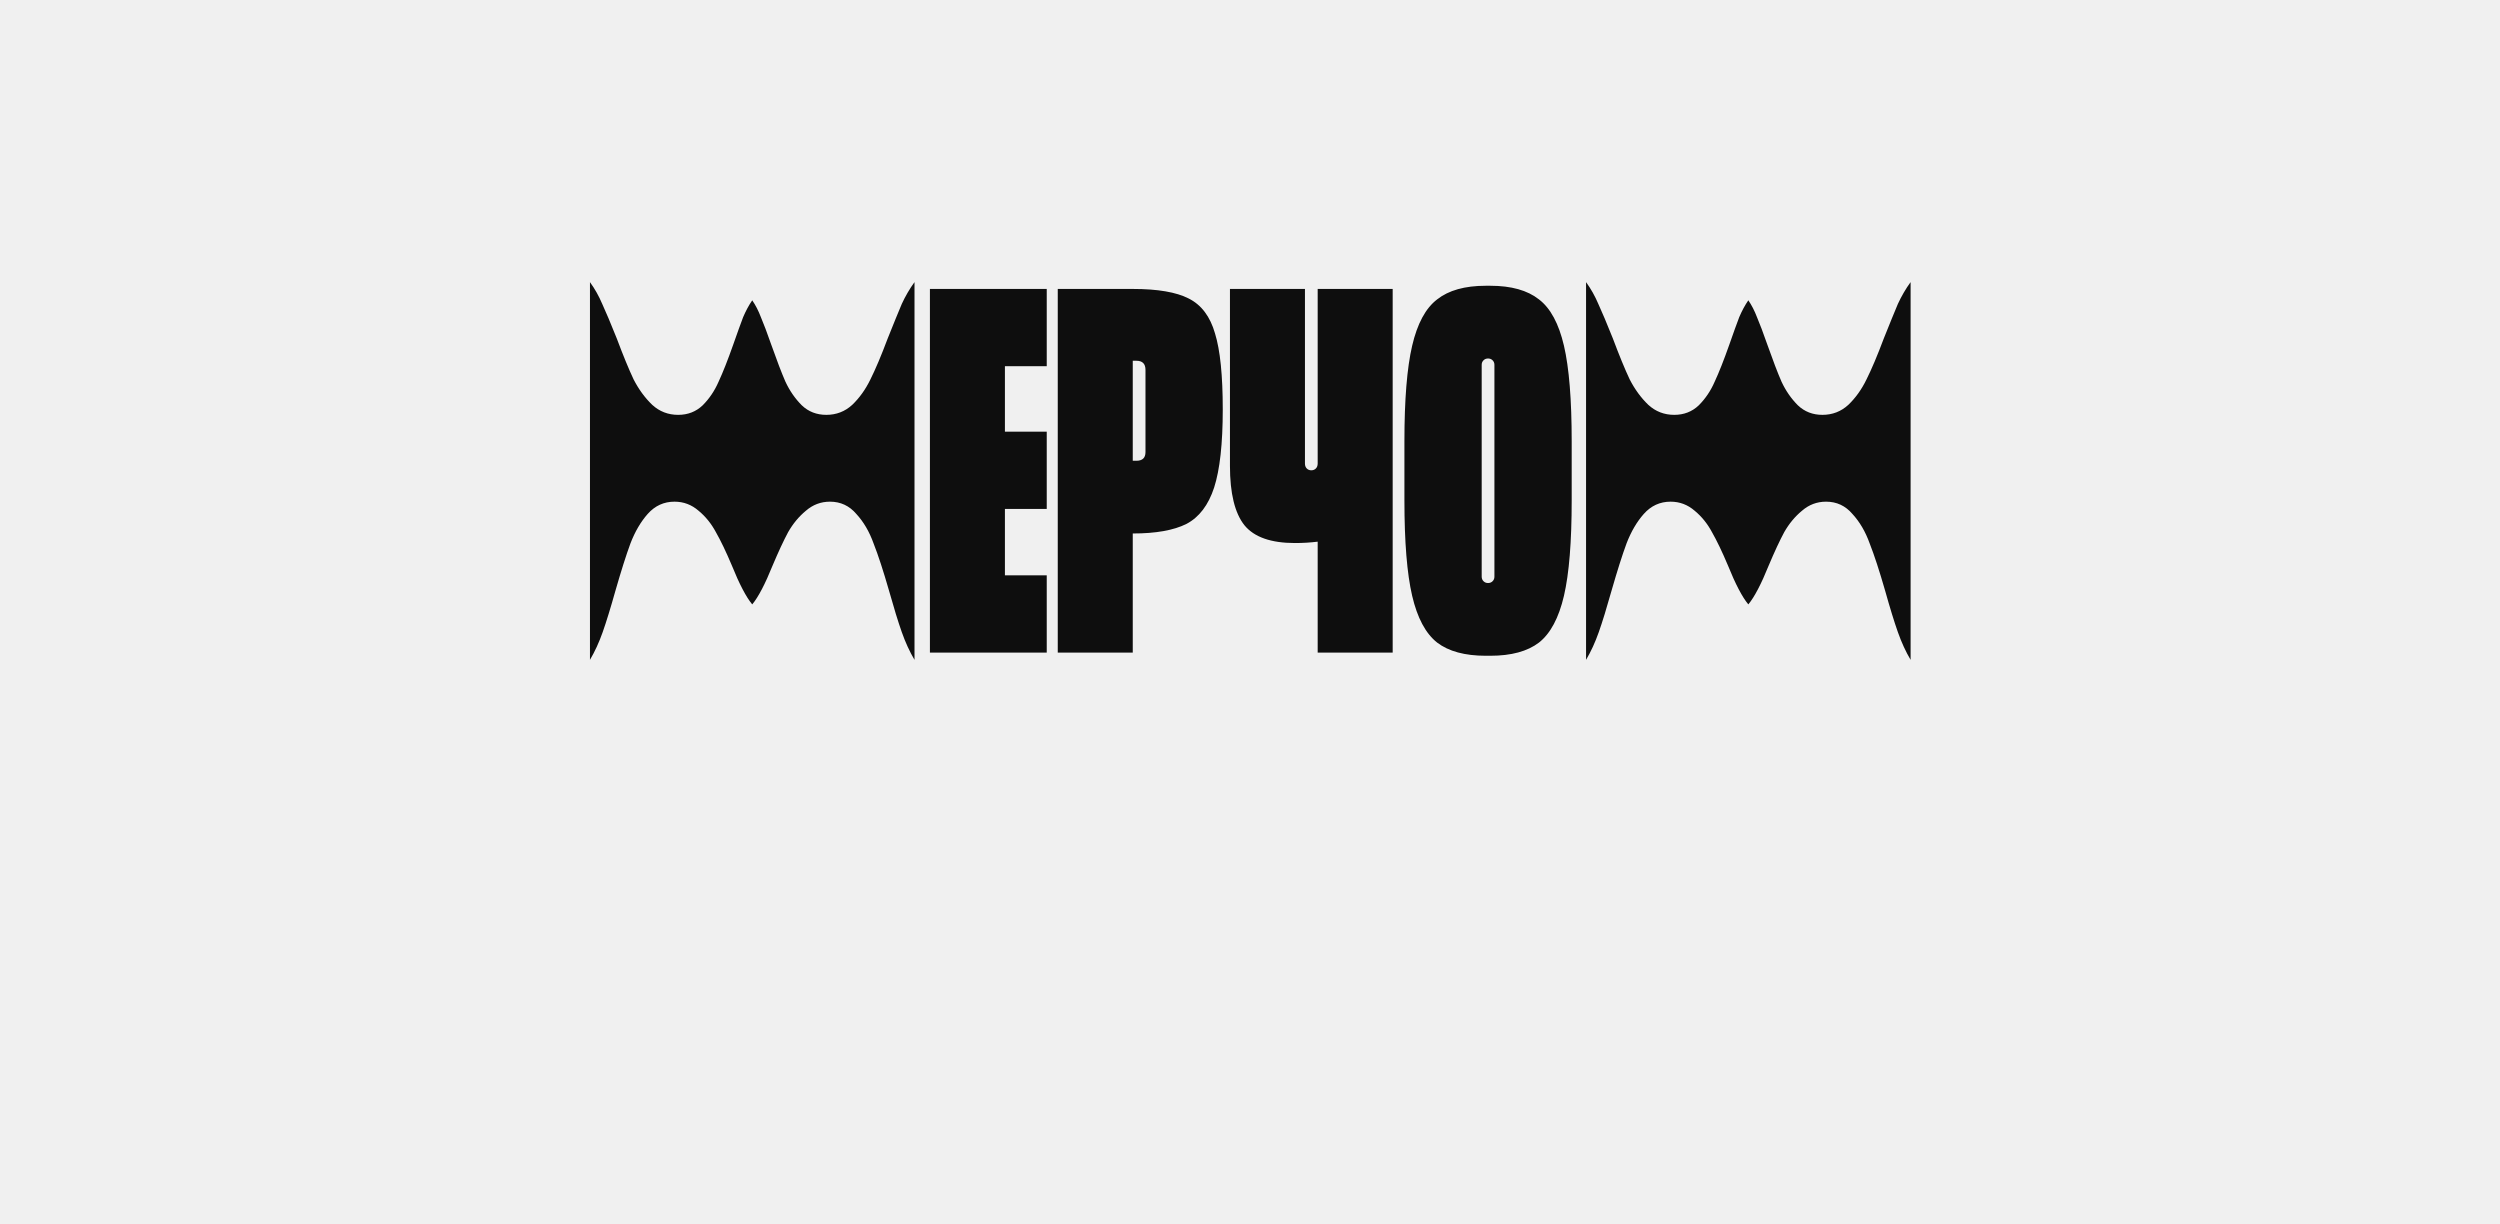
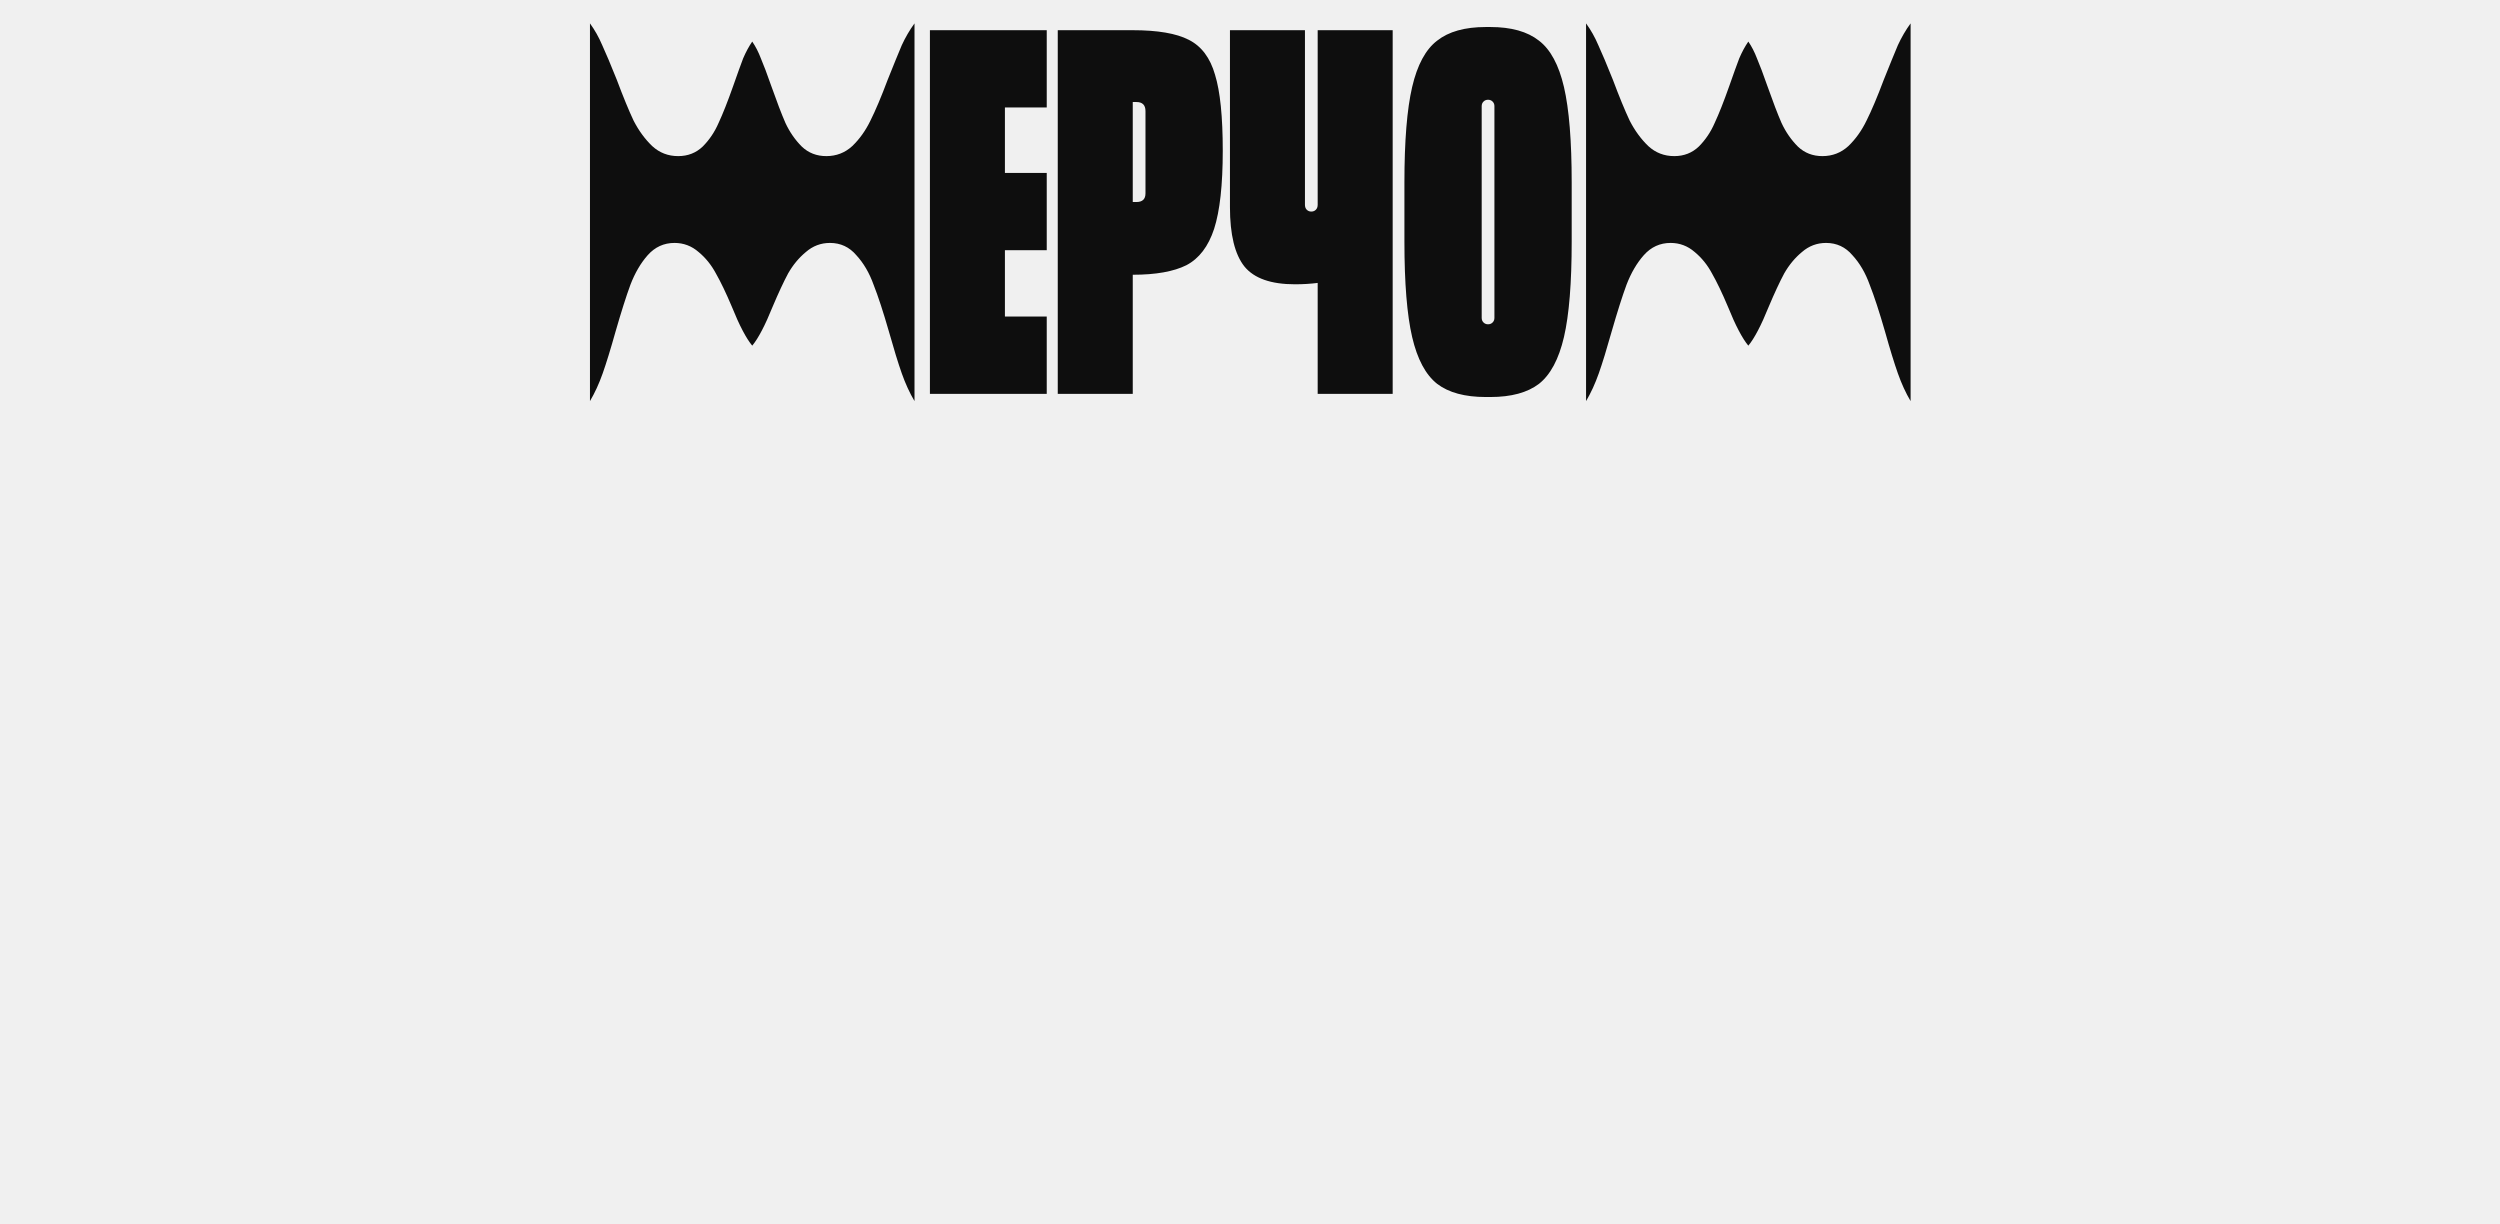
<svg xmlns="http://www.w3.org/2000/svg" width="715" height="350" viewBox="0 0 715 350" fill="none">
  <g clip-path="url(#clip0_624_318)">
-     <path d="M261.549 188.718C260.162 186.378 258.949 183.734 257.909 180.788C256.869 177.841 255.656 173.898 254.269 168.958C252.622 163.238 251.149 158.731 249.849 155.438C248.636 152.058 246.989 149.241 244.909 146.988C242.916 144.648 240.402 143.478 237.369 143.478C234.769 143.478 232.472 144.344 230.479 146.078C228.486 147.724 226.796 149.761 225.409 152.188C224.109 154.614 222.636 157.778 220.989 161.678C218.822 167.051 216.872 170.778 215.139 172.858C213.406 170.778 211.456 167.051 209.289 161.678C207.642 157.778 206.126 154.614 204.739 152.188C203.439 149.761 201.792 147.724 199.799 146.078C197.806 144.344 195.509 143.478 192.909 143.478C189.876 143.478 187.319 144.648 185.239 146.988C183.246 149.241 181.599 152.058 180.299 155.438C179.086 158.731 177.656 163.238 176.009 168.958C174.622 173.898 173.409 177.841 172.369 180.788C171.329 183.734 170.116 186.378 168.729 188.718V80.688C170.116 82.594 171.286 84.674 172.239 86.928C173.279 89.181 174.666 92.475 176.399 96.808C178.219 101.661 179.822 105.561 181.209 108.508C182.682 111.368 184.459 113.794 186.539 115.788C188.619 117.694 191.089 118.648 193.949 118.648C196.722 118.648 199.062 117.738 200.969 115.918C202.876 114.011 204.392 111.758 205.519 109.158C206.732 106.558 208.119 103.048 209.679 98.628C210.892 95.161 211.846 92.518 212.539 90.698C213.319 88.878 214.186 87.274 215.139 85.888C216.092 87.274 216.916 88.878 217.609 90.698C218.389 92.518 219.386 95.161 220.599 98.628C222.159 103.048 223.502 106.558 224.629 109.158C225.842 111.758 227.402 114.011 229.309 115.918C231.216 117.738 233.556 118.648 236.329 118.648C239.189 118.648 241.659 117.694 243.739 115.788C245.819 113.794 247.552 111.368 248.939 108.508C250.412 105.561 252.059 101.661 253.879 96.808C255.612 92.475 256.956 89.181 257.909 86.928C258.949 84.674 260.162 82.594 261.549 80.688V188.718ZM299.367 82.638V104.738H287.407V123.458H299.367V145.558H287.407V164.538H299.367V186.638H265.957V82.638H299.367ZM323.969 82.638C331.076 82.638 336.406 83.548 339.959 85.368C343.599 87.188 346.113 90.525 347.499 95.378C348.973 100.144 349.709 107.381 349.709 117.088C349.709 126.881 348.886 134.334 347.239 139.448C345.593 144.474 342.949 147.941 339.309 149.848C335.669 151.668 330.556 152.578 323.969 152.578V186.638H302.519V82.638H323.969ZM327.609 105.778C327.609 104.044 326.743 103.178 325.009 103.178H323.969V131.778H325.009C326.743 131.778 327.609 130.954 327.609 129.308V105.778ZM376.855 82.638H398.305V186.638H376.855V154.918C374.775 155.178 372.608 155.308 370.355 155.308C363.508 155.308 358.698 153.618 355.925 150.238C353.152 146.771 351.765 141.094 351.765 133.208V82.638H373.215V132.558C373.215 133.164 373.388 133.641 373.735 133.988C374.082 134.334 374.515 134.508 375.035 134.508C375.555 134.508 375.988 134.334 376.335 133.988C376.682 133.641 376.855 133.164 376.855 132.558V82.638ZM424.934 187.548C418.954 187.548 414.317 186.291 411.024 183.778C407.73 181.178 405.347 176.714 403.874 170.388C402.4 164.061 401.664 154.961 401.664 143.088V126.188C401.664 114.314 402.4 105.214 403.874 98.888C405.347 92.561 407.73 88.141 411.024 85.628C414.317 83.028 418.954 81.728 424.934 81.728H426.234C432.214 81.728 436.85 83.028 440.144 85.628C443.437 88.141 445.82 92.561 447.294 98.888C448.767 105.214 449.504 114.314 449.504 126.188V143.088C449.504 154.961 448.767 164.061 447.294 170.388C445.82 176.714 443.437 181.178 440.144 183.778C436.85 186.291 432.214 187.548 426.234 187.548H424.934ZM425.584 166.748C426.104 166.748 426.537 166.574 426.884 166.228C427.23 165.881 427.404 165.448 427.404 164.928V104.348C427.404 103.828 427.23 103.394 426.884 103.048C426.537 102.701 426.104 102.528 425.584 102.528C425.064 102.528 424.63 102.701 424.284 103.048C423.937 103.394 423.764 103.828 423.764 104.348V164.928C423.764 165.448 423.937 165.881 424.284 166.228C424.63 166.574 425.064 166.748 425.584 166.748ZM546.432 188.718C545.045 186.378 543.832 183.734 542.792 180.788C541.752 177.841 540.538 173.898 539.152 168.958C537.505 163.238 536.032 158.731 534.732 155.438C533.518 152.058 531.872 149.241 529.792 146.988C527.798 144.648 525.285 143.478 522.252 143.478C519.652 143.478 517.355 144.344 515.362 146.078C513.368 147.724 511.678 149.761 510.292 152.188C508.992 154.614 507.518 157.778 505.872 161.678C503.705 167.051 501.755 170.778 500.022 172.858C498.288 170.778 496.338 167.051 494.172 161.678C492.525 157.778 491.008 154.614 489.622 152.188C488.322 149.761 486.675 147.724 484.682 146.078C482.688 144.344 480.392 143.478 477.792 143.478C474.758 143.478 472.202 144.648 470.122 146.988C468.128 149.241 466.482 152.058 465.182 155.438C463.968 158.731 462.538 163.238 460.892 168.958C459.505 173.898 458.292 177.841 457.252 180.788C456.212 183.734 454.998 186.378 453.612 188.718V80.688C454.998 82.594 456.168 84.674 457.122 86.928C458.162 89.181 459.548 92.475 461.282 96.808C463.102 101.661 464.705 105.561 466.092 108.508C467.565 111.368 469.342 113.794 471.422 115.788C473.502 117.694 475.972 118.648 478.832 118.648C481.605 118.648 483.945 117.738 485.852 115.918C487.758 114.011 489.275 111.758 490.402 109.158C491.615 106.558 493.002 103.048 494.562 98.628C495.775 95.161 496.728 92.518 497.422 90.698C498.202 88.878 499.068 87.274 500.022 85.888C500.975 87.274 501.798 88.878 502.492 90.698C503.272 92.518 504.268 95.161 505.482 98.628C507.042 103.048 508.385 106.558 509.512 109.158C510.725 111.758 512.285 114.011 514.192 115.918C516.098 117.738 518.438 118.648 521.212 118.648C524.072 118.648 526.542 117.694 528.622 115.788C530.702 113.794 532.435 111.368 533.822 108.508C535.295 105.561 536.942 101.661 538.762 96.808C540.495 92.475 541.838 89.181 542.792 86.928C543.832 84.674 545.045 82.594 546.432 80.688V188.718Z" fill="#0E0E0E" />
+     <path d="M261.549 114.718C260.162 112.378 258.949 109.734 257.909 106.788C256.869 103.841 255.656 99.898 254.269 94.958C252.622 89.238 251.149 84.731 249.849 81.438C248.636 78.058 246.989 75.241 244.909 72.988C242.916 70.648 240.402 69.478 237.369 69.478C234.769 69.478 232.472 70.344 230.479 72.078C228.486 73.725 226.796 75.761 225.409 78.188C224.109 80.615 222.636 83.778 220.989 87.678C218.822 93.051 216.872 96.778 215.139 98.858C213.406 96.778 211.456 93.051 209.289 87.678C207.642 83.778 206.126 80.615 204.739 78.188C203.439 75.761 201.792 73.725 199.799 72.078C197.806 70.344 195.509 69.478 192.909 69.478C189.876 69.478 187.319 70.648 185.239 72.988C183.246 75.241 181.599 78.058 180.299 81.438C179.086 84.731 177.656 89.238 176.009 94.958C174.622 99.898 173.409 103.841 172.369 106.788C171.329 109.734 170.116 112.378 168.729 114.718V6.688C170.116 8.594 171.286 10.674 172.239 12.928C173.279 15.181 174.666 18.474 176.399 22.808C178.219 27.661 179.822 31.561 181.209 34.508C182.682 37.368 184.459 39.794 186.539 41.788C188.619 43.694 191.089 44.648 193.949 44.648C196.722 44.648 199.062 43.738 200.969 41.918C202.876 40.011 204.392 37.758 205.519 35.158C206.732 32.558 208.119 29.048 209.679 24.628C210.892 21.161 211.846 18.518 212.539 16.698C213.319 14.878 214.186 13.274 215.139 11.888C216.092 13.274 216.916 14.878 217.609 16.698C218.389 18.518 219.386 21.161 220.599 24.628C222.159 29.048 223.502 32.558 224.629 35.158C225.842 37.758 227.402 40.011 229.309 41.918C231.216 43.738 233.556 44.648 236.329 44.648C239.189 44.648 241.659 43.694 243.739 41.788C245.819 39.794 247.552 37.368 248.939 34.508C250.412 31.561 252.059 27.661 253.879 22.808C255.612 18.474 256.956 15.181 257.909 12.928C258.949 10.674 260.162 8.594 261.549 6.688V114.718ZM299.367 8.638V30.738H287.407V49.458H299.367V71.558H287.407V90.538H299.367V112.638H265.957V8.638H299.367ZM323.969 8.638C331.076 8.638 336.406 9.548 339.959 11.368C343.599 13.188 346.113 16.524 347.499 21.378C348.973 26.145 349.709 33.381 349.709 43.088C349.709 52.881 348.886 60.334 347.239 65.448C345.593 70.475 342.949 73.941 339.309 75.848C335.669 77.668 330.556 78.578 323.969 78.578V112.638H302.519V8.638H323.969ZM327.609 31.778C327.609 30.044 326.743 29.178 325.009 29.178H323.969V57.778H325.009C326.743 57.778 327.609 56.955 327.609 55.308V31.778ZM376.855 8.638H398.305V112.638H376.855V80.918C374.775 81.178 372.608 81.308 370.355 81.308C363.508 81.308 358.698 79.618 355.925 76.238C353.152 72.771 351.765 67.094 351.765 59.208V8.638H373.215V58.558C373.215 59.164 373.388 59.641 373.735 59.988C374.082 60.334 374.515 60.508 375.035 60.508C375.555 60.508 375.988 60.334 376.335 59.988C376.682 59.641 376.855 59.164 376.855 58.558V8.638ZM424.934 113.548C418.954 113.548 414.317 112.291 411.024 109.778C407.73 107.178 405.347 102.714 403.874 96.388C402.4 90.061 401.664 80.961 401.664 69.088V52.188C401.664 40.315 402.4 31.215 403.874 24.888C405.347 18.561 407.73 14.141 411.024 11.628C414.317 9.028 418.954 7.728 424.934 7.728H426.234C432.214 7.728 436.85 9.028 440.144 11.628C443.437 14.141 445.82 18.561 447.294 24.888C448.767 31.215 449.504 40.315 449.504 52.188V69.088C449.504 80.961 448.767 90.061 447.294 96.388C445.82 102.714 443.437 107.178 440.144 109.778C436.85 112.291 432.214 113.548 426.234 113.548H424.934ZM425.584 92.748C426.104 92.748 426.537 92.575 426.884 92.228C427.23 91.881 427.404 91.448 427.404 90.928V30.348C427.404 29.828 427.23 29.395 426.884 29.048C426.537 28.701 426.104 28.528 425.584 28.528C425.064 28.528 424.63 28.701 424.284 29.048C423.937 29.395 423.764 29.828 423.764 30.348V90.928C423.764 91.448 423.937 91.881 424.284 92.228C424.63 92.575 425.064 92.748 425.584 92.748ZM546.432 114.718C545.045 112.378 543.832 109.734 542.792 106.788C541.752 103.841 540.538 99.898 539.152 94.958C537.505 89.238 536.032 84.731 534.732 81.438C533.518 78.058 531.872 75.241 529.792 72.988C527.798 70.648 525.285 69.478 522.252 69.478C519.652 69.478 517.355 70.344 515.362 72.078C513.368 73.725 511.678 75.761 510.292 78.188C508.992 80.615 507.518 83.778 505.872 87.678C503.705 93.051 501.755 96.778 500.022 98.858C498.288 96.778 496.338 93.051 494.172 87.678C492.525 83.778 491.008 80.615 489.622 78.188C488.322 75.761 486.675 73.725 484.682 72.078C482.688 70.344 480.392 69.478 477.792 69.478C474.758 69.478 472.202 70.648 470.122 72.988C468.128 75.241 466.482 78.058 465.182 81.438C463.968 84.731 462.538 89.238 460.892 94.958C459.505 99.898 458.292 103.841 457.252 106.788C456.212 109.734 454.998 112.378 453.612 114.718V6.688C454.998 8.594 456.168 10.674 457.122 12.928C458.162 15.181 459.548 18.474 461.282 22.808C463.102 27.661 464.705 31.561 466.092 34.508C467.565 37.368 469.342 39.794 471.422 41.788C473.502 43.694 475.972 44.648 478.832 44.648C481.605 44.648 483.945 43.738 485.852 41.918C487.758 40.011 489.275 37.758 490.402 35.158C491.615 32.558 493.002 29.048 494.562 24.628C495.775 21.161 496.728 18.518 497.422 16.698C498.202 14.878 499.068 13.274 500.022 11.888C500.975 13.274 501.798 14.878 502.492 16.698C503.272 18.518 504.268 21.161 505.482 24.628C507.042 29.048 508.385 32.558 509.512 35.158C510.725 37.758 512.285 40.011 514.192 41.918C516.098 43.738 518.438 44.648 521.212 44.648C524.072 44.648 526.542 43.694 528.622 41.788C530.702 39.794 532.435 37.368 533.822 34.508C535.295 31.561 536.942 27.661 538.762 22.808C540.495 18.474 541.838 15.181 542.792 12.928C543.832 10.674 545.045 8.594 546.432 6.688V114.718Z" fill="#0E0E0E" />
  </g>
  <defs>
    <clipPath id="clip0_624_318">
-       <rect width="379" height="109" fill="white" transform="translate(168 80)" />
+       <rect width="379" height="109" fill="white" transform="translate(168 6)" />
    </clipPath>
  </defs>
</svg>
